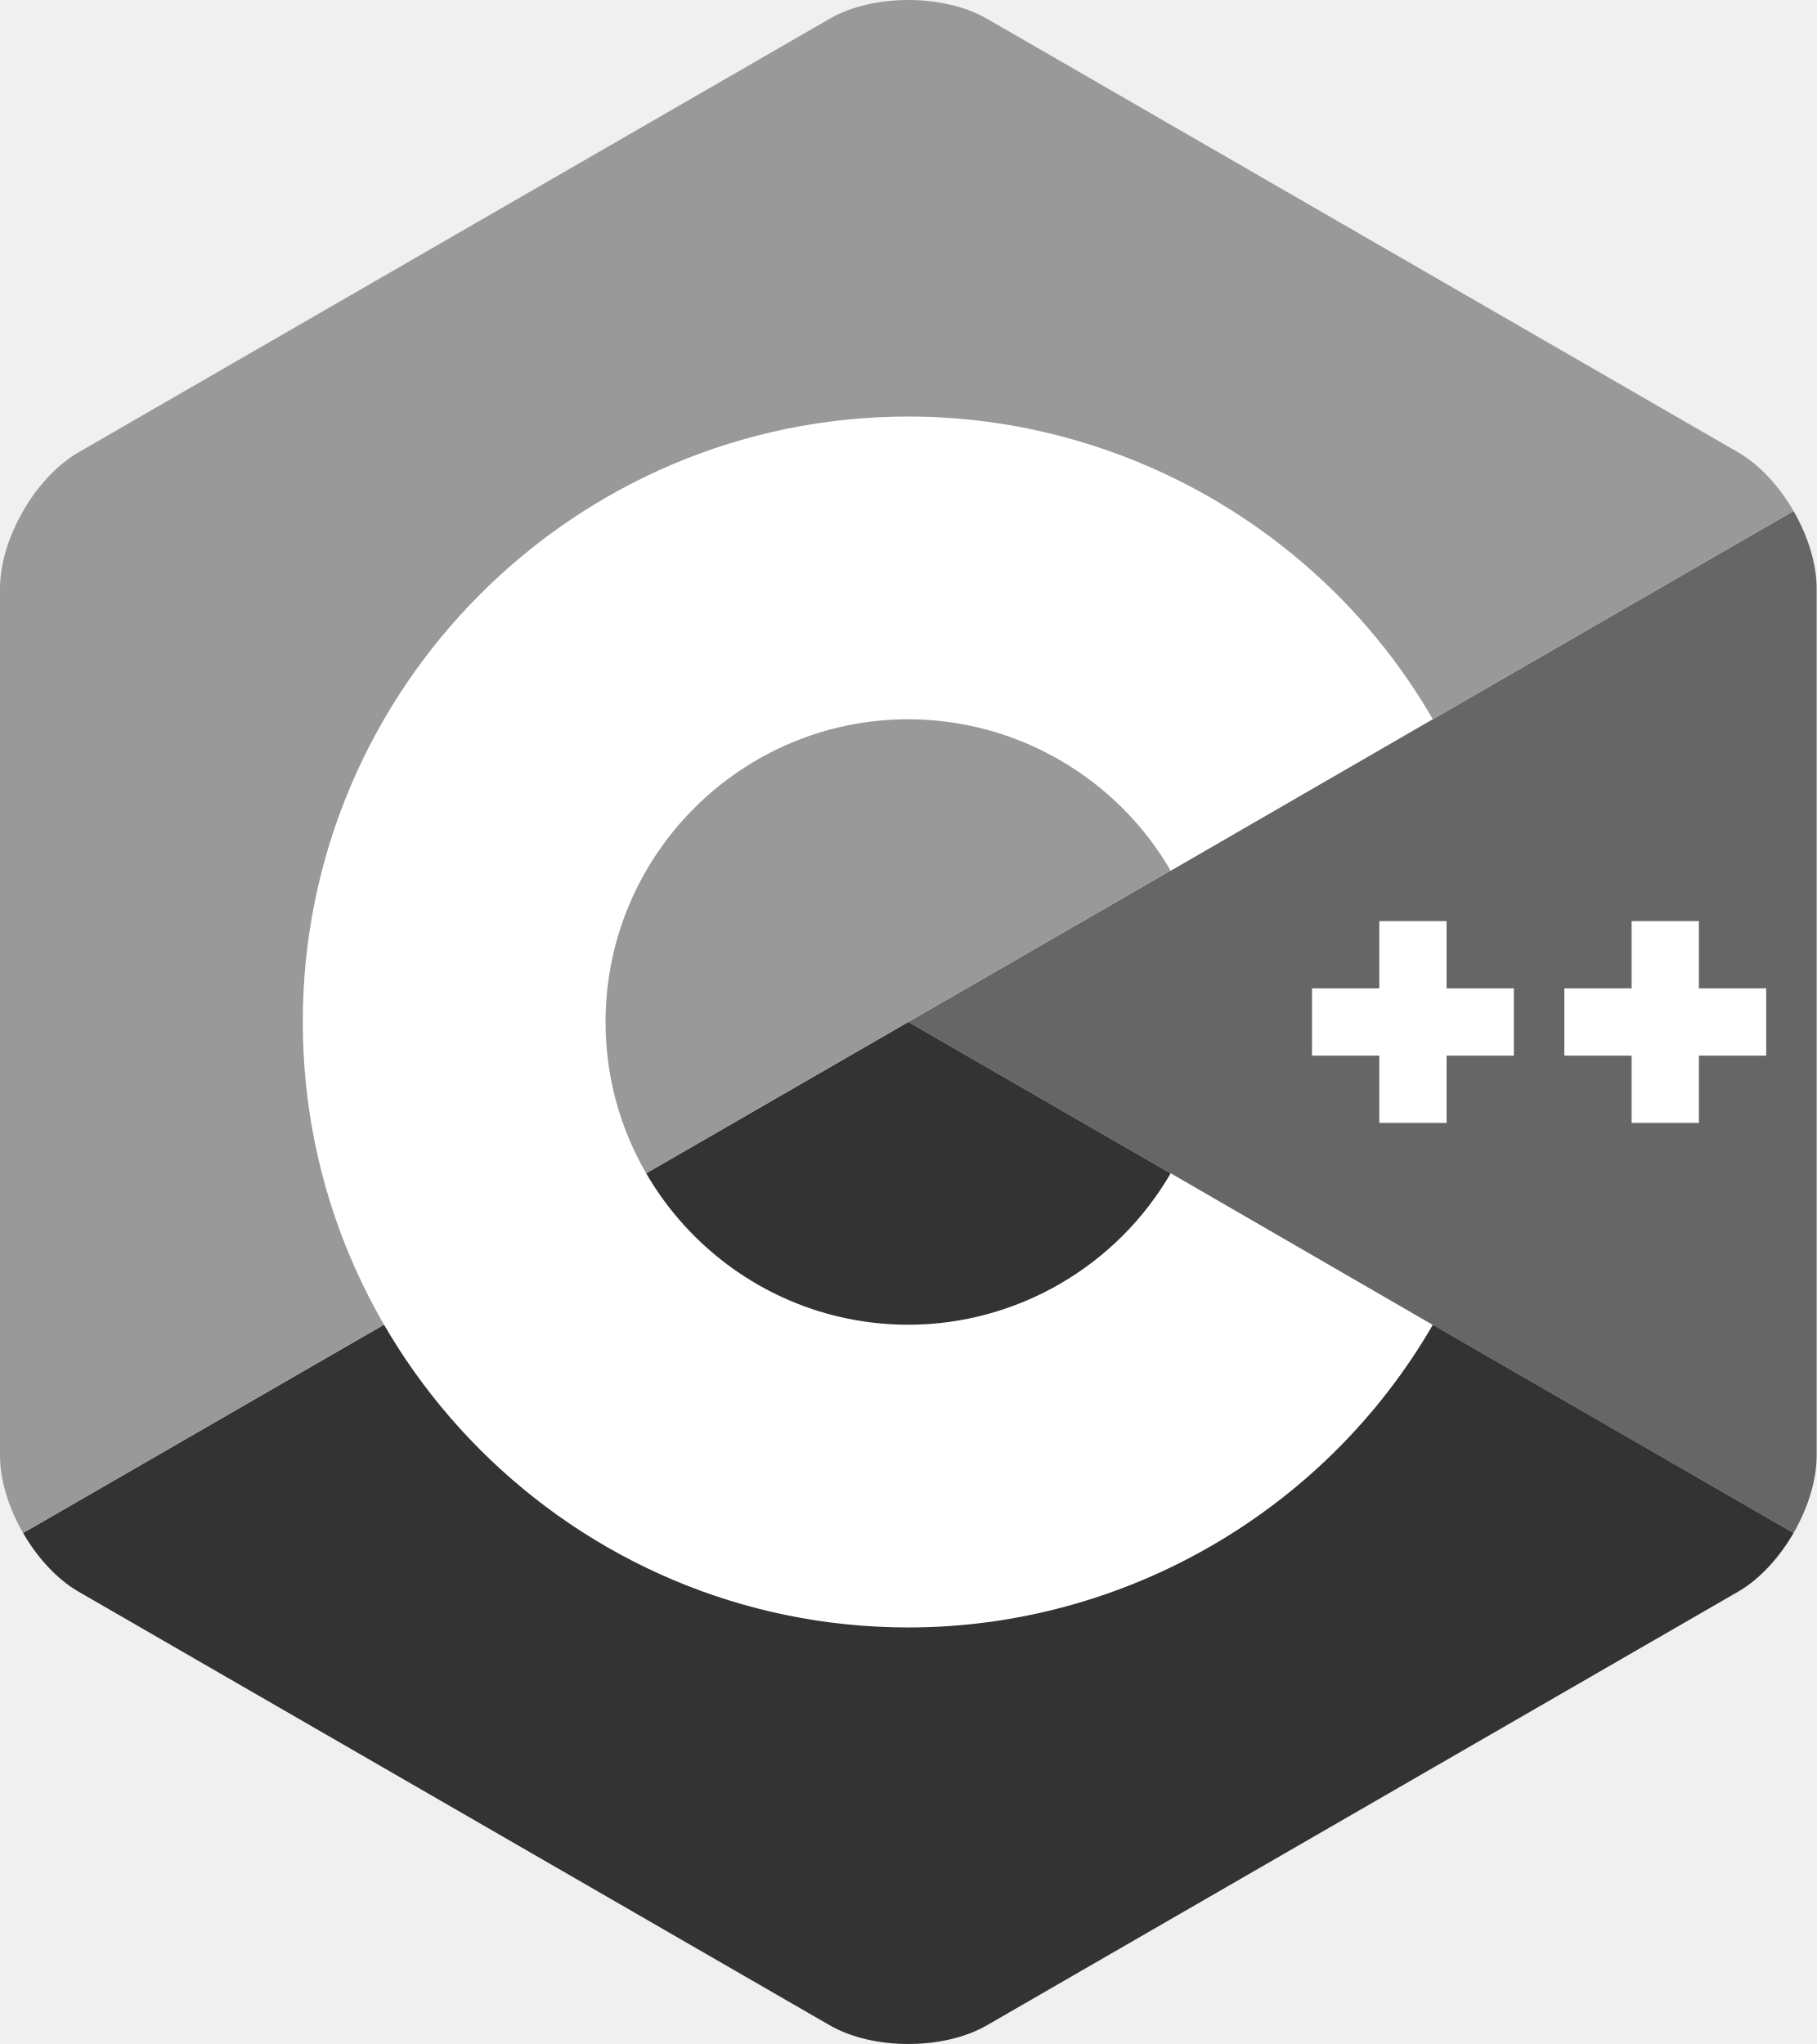
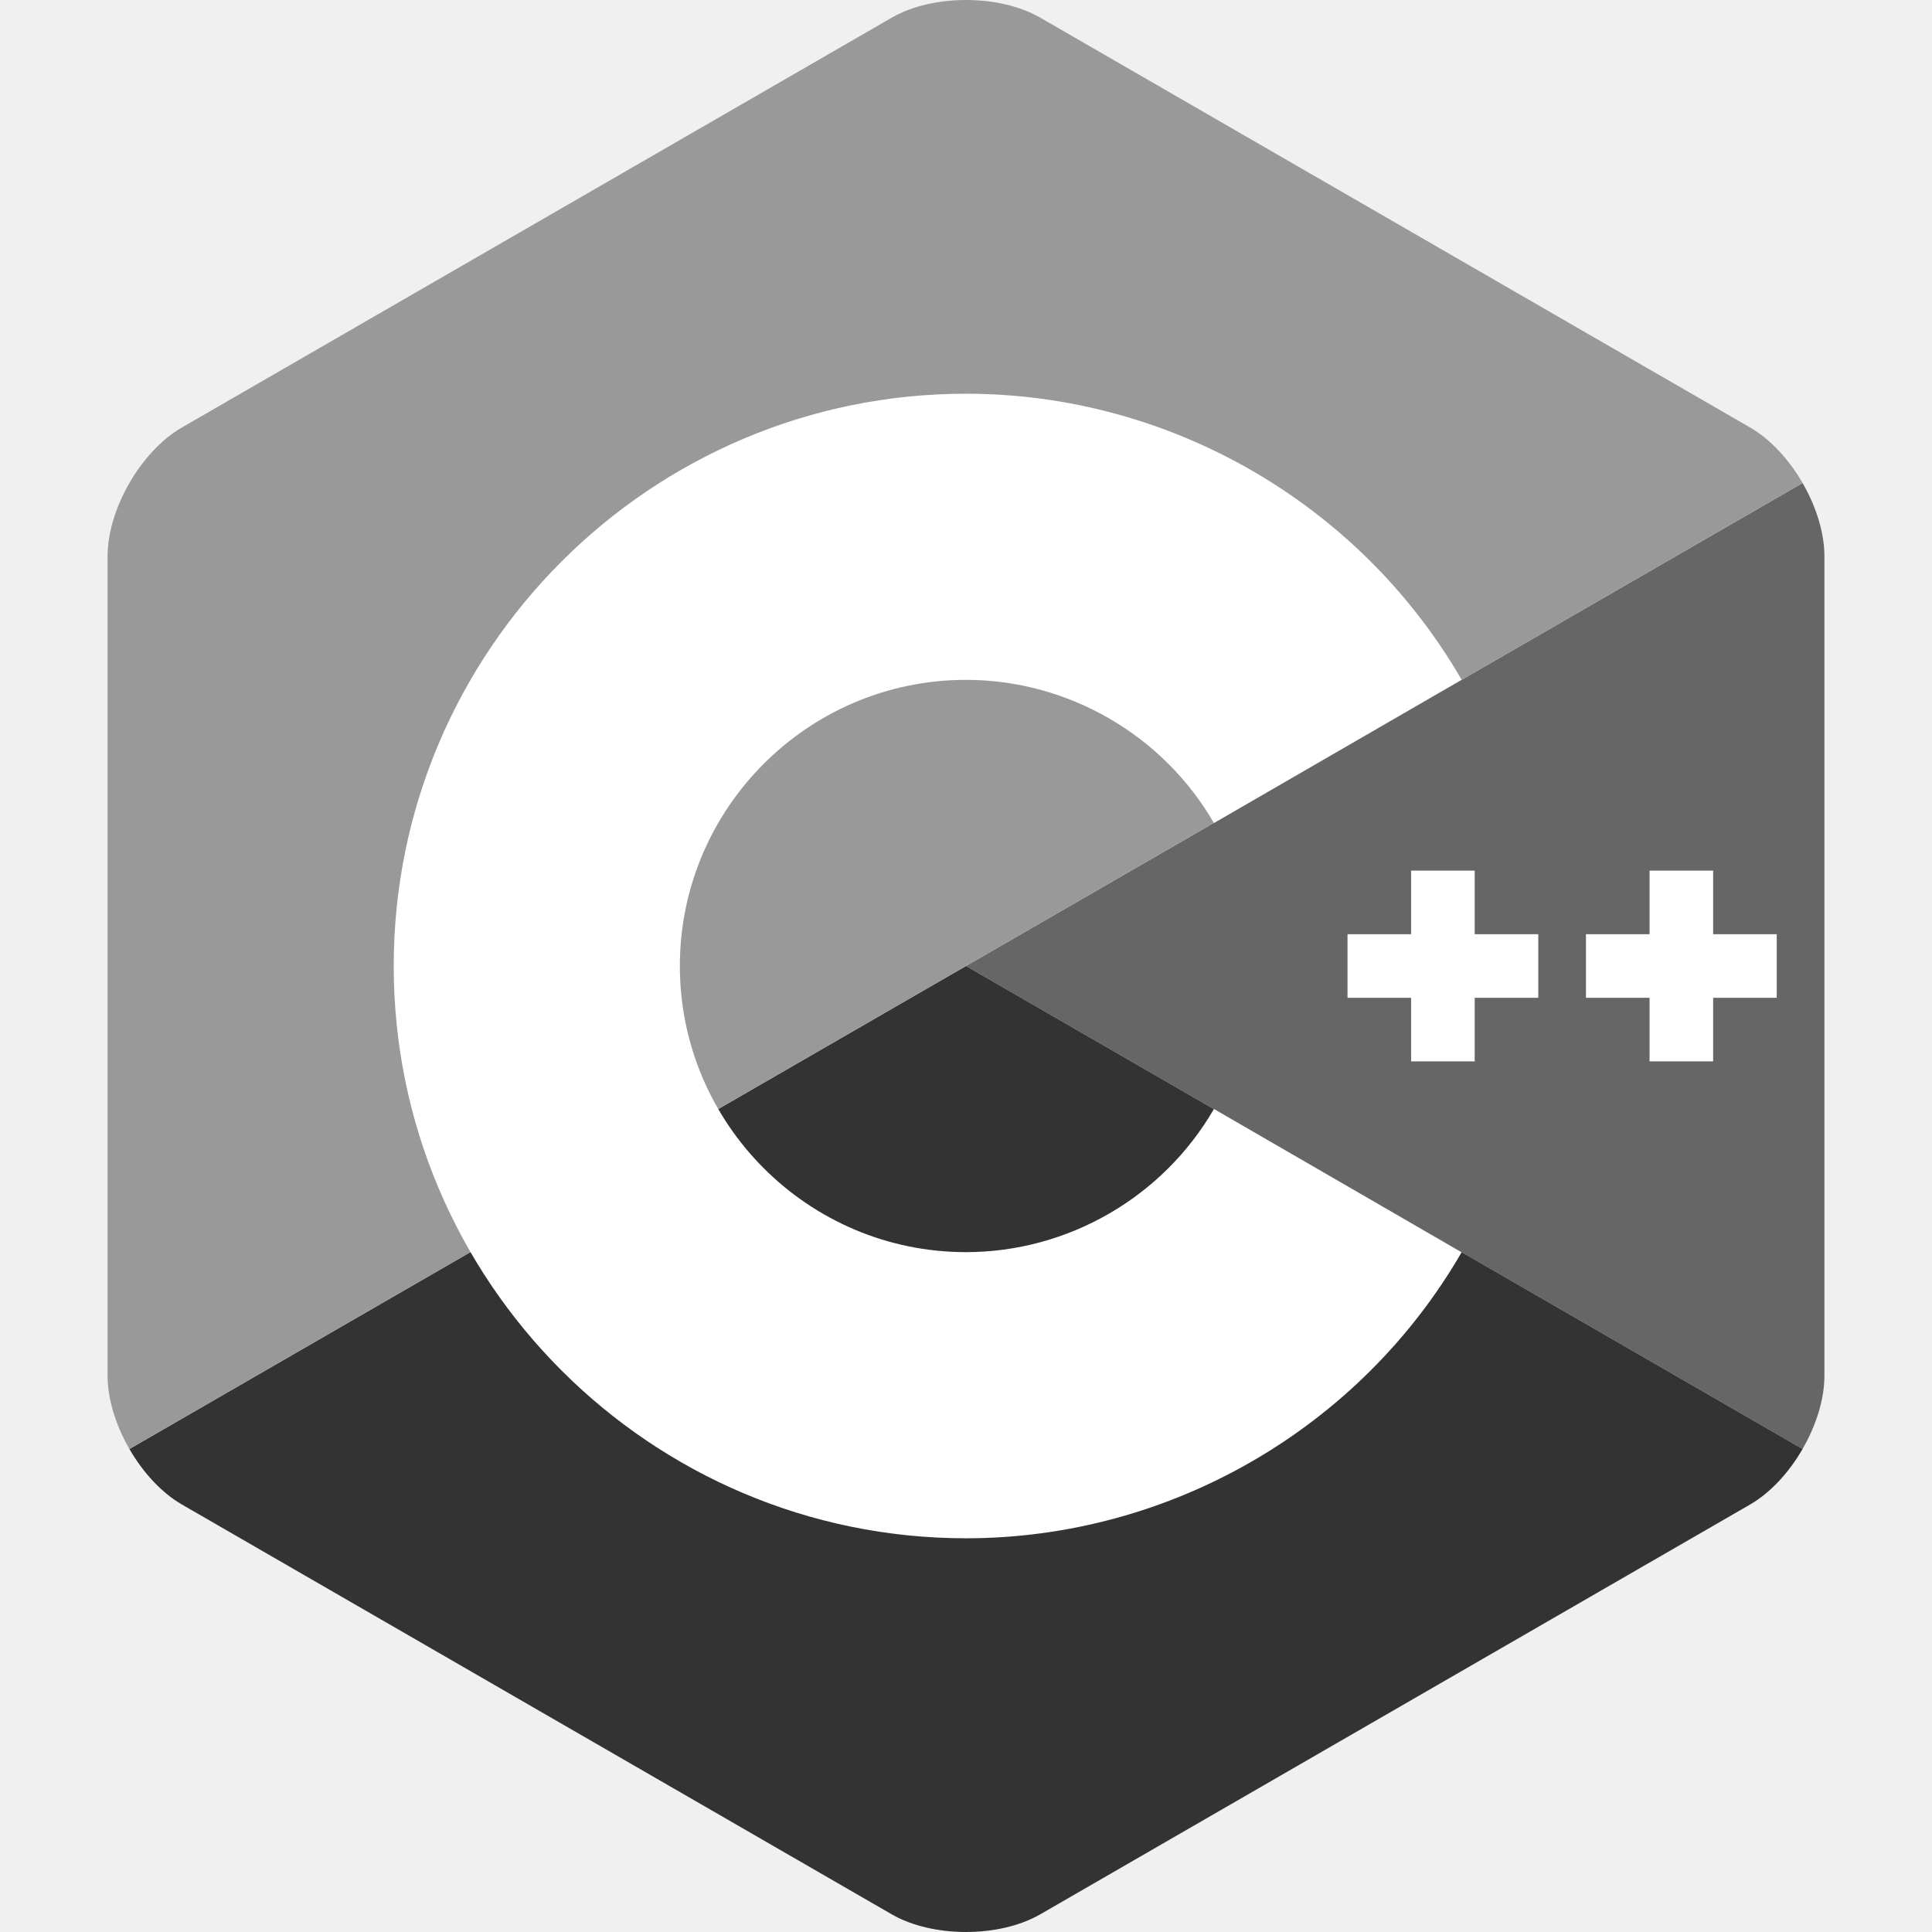
- <svg xmlns="http://www.w3.org/2000/svg" version="1.1" id="Layer_1" x="0px" y="0px" width="306px" height="344.35px" viewBox="0 0 306 344.35" enable-background="new 0 0 306 344.35" xml:space="preserve">
+ <svg xmlns="http://www.w3.org/2000/svg" version="1.1" id="Layer_1" x="0px" y="0px" width="64px" height="64px" viewBox="0 0 306 344.35" enable-background="new 0 0 306 344.35" xml:space="preserve">
  <path fill="#666666" d="M302.107,258.262c2.401-4.159,3.893-8.845,3.893-13.053V99.14c0-4.208-1.49-8.893-3.892-13.052L153,172.175  L302.107,258.262z" />
  <path fill="#333333" d="M166.25,341.193l126.5-73.034c3.644-2.104,6.956-5.737,9.357-9.897L153,172.175L3.893,258.263  c2.401,4.159,5.714,7.793,9.357,9.896l126.5,73.034C147.037,345.401,158.963,345.401,166.25,341.193z" />
  <path fill="#999999" d="M302.108,86.087c-2.402-4.16-5.715-7.793-9.358-9.897L166.25,3.156c-7.287-4.208-19.213-4.208-26.5,0  L13.25,76.19C5.962,80.397,0,90.725,0,99.14v146.069c0,4.208,1.491,8.894,3.893,13.053L153,172.175L302.108,86.087z" />
  <g>
    <path fill="#FFFFFF" d="M153,274.175c-56.243,0-102-45.757-102-102s45.757-102,102-102c36.292,0,70.139,19.53,88.331,50.968   l-44.143,25.544c-9.105-15.736-26.038-25.512-44.188-25.512c-28.122,0-51,22.878-51,51c0,28.121,22.878,51,51,51   c18.152,0,35.085-9.776,44.191-25.515l44.143,25.543C223.142,254.644,189.294,274.175,153,274.175z" />
  </g>
  <g>
    <polygon fill="#FFFFFF" points="255,166.508 243.666,166.508 243.666,155.175 232.334,155.175 232.334,166.508 221,166.508    221,177.841 232.334,177.841 232.334,189.175 243.666,189.175 243.666,177.841 255,177.841  " />
  </g>
  <g>
    <polygon fill="#FFFFFF" points="297.5,166.508 286.166,166.508 286.166,155.175 274.834,155.175 274.834,166.508 263.5,166.508    263.5,177.841 274.834,177.841 274.834,189.175 286.166,189.175 286.166,177.841 297.5,177.841  " />
  </g>
</svg>
